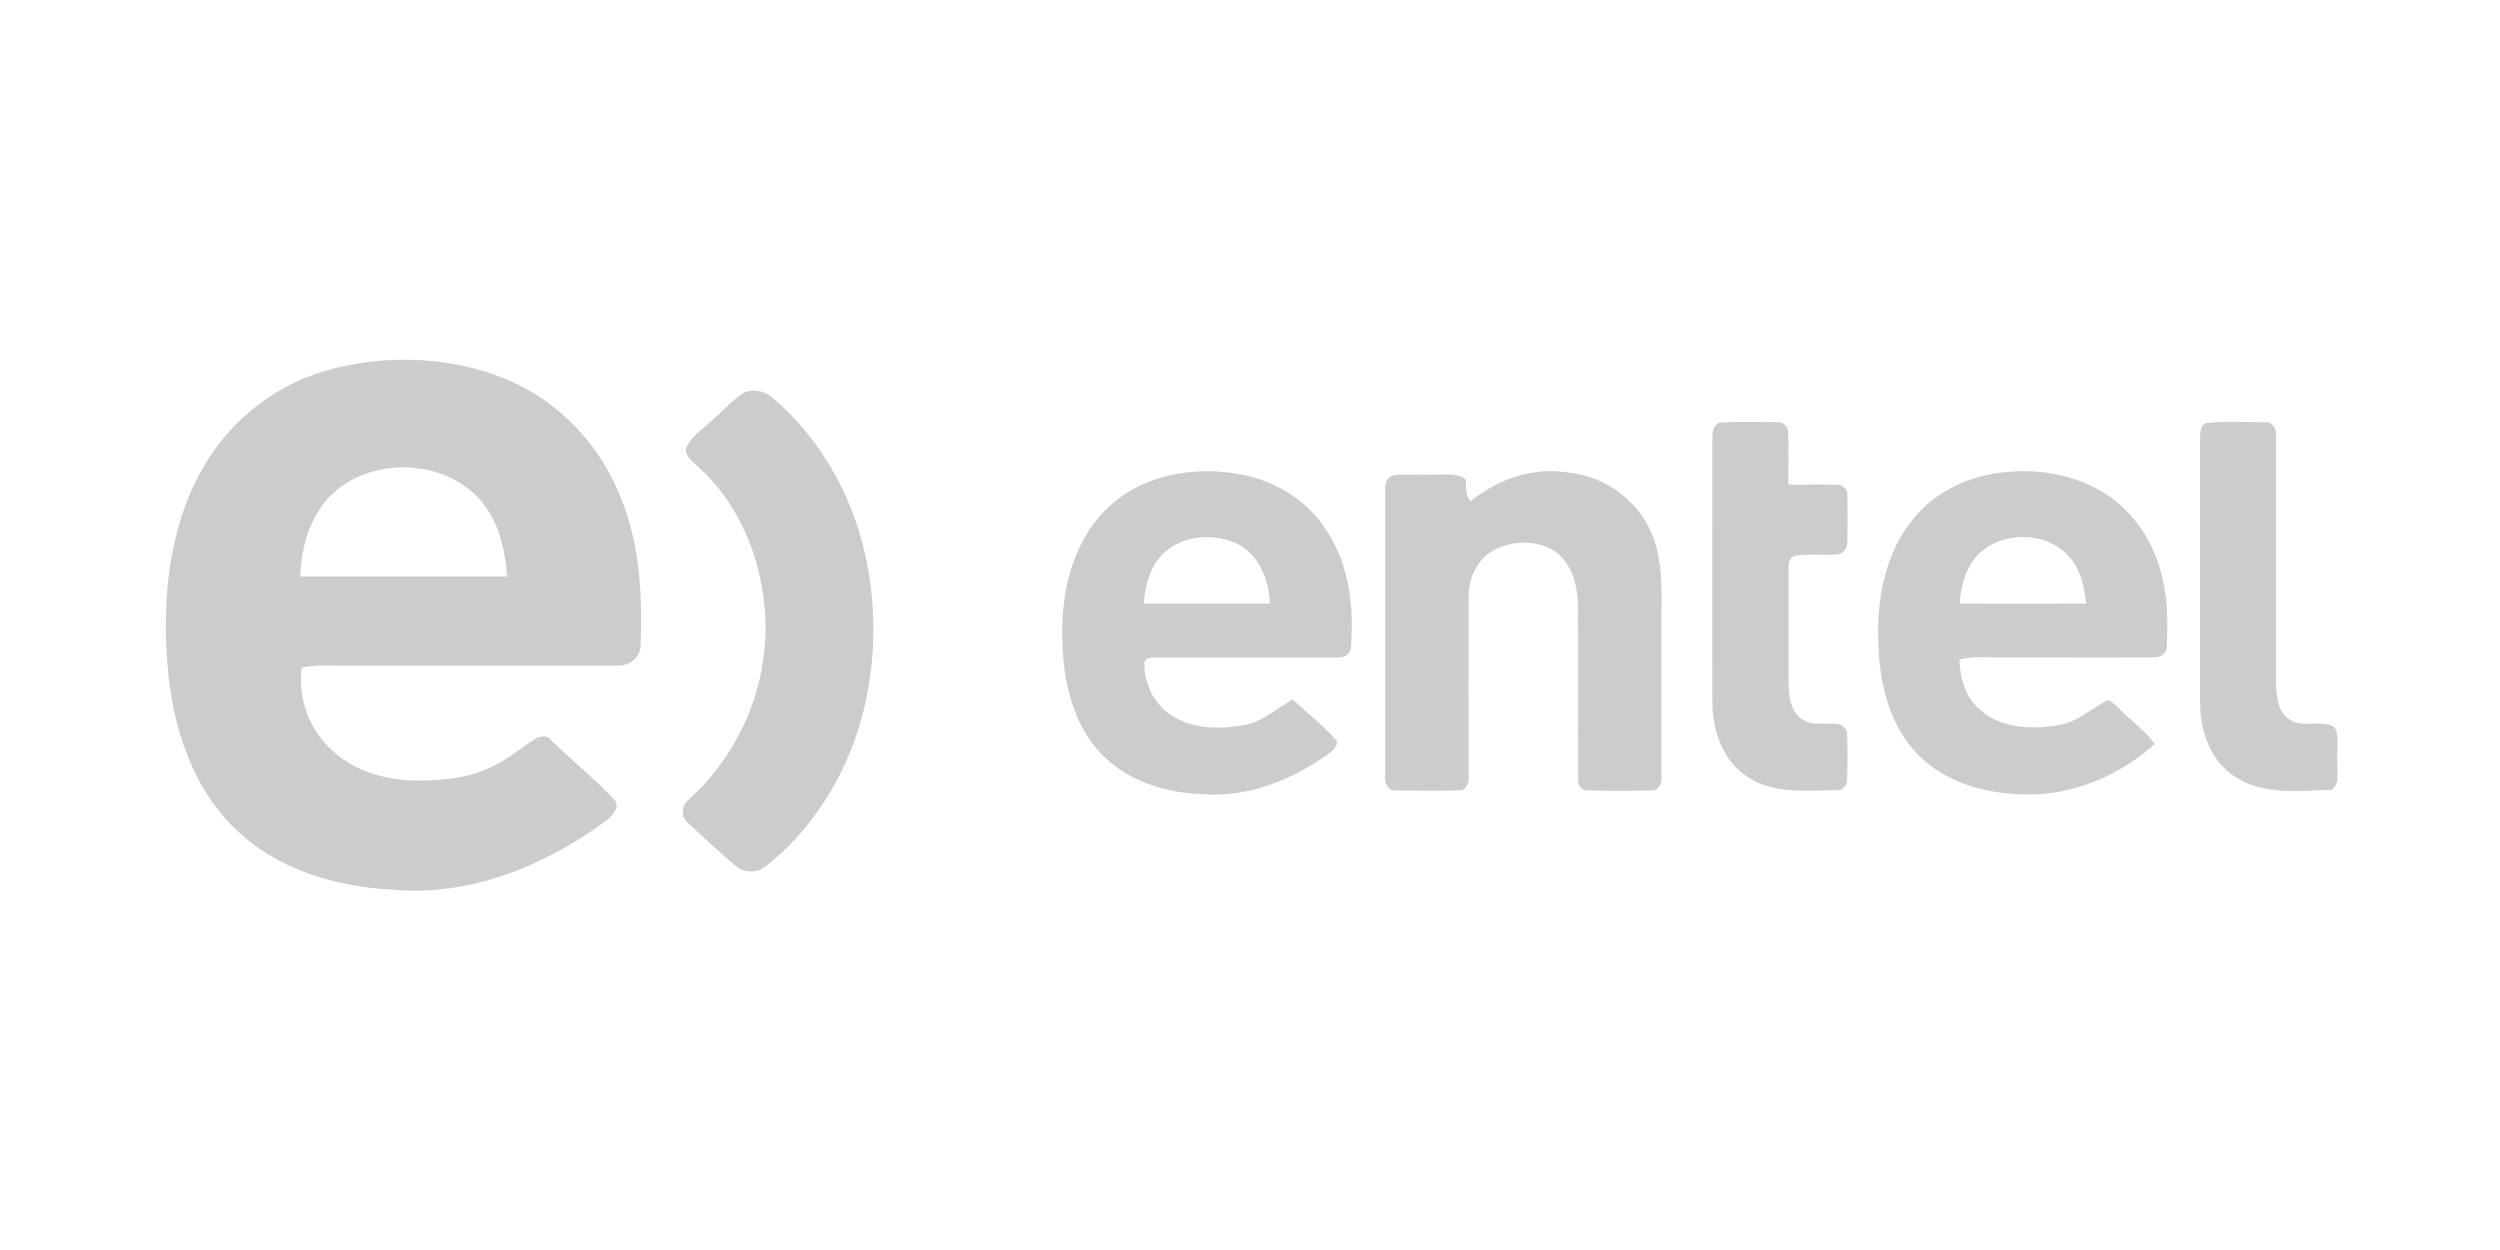
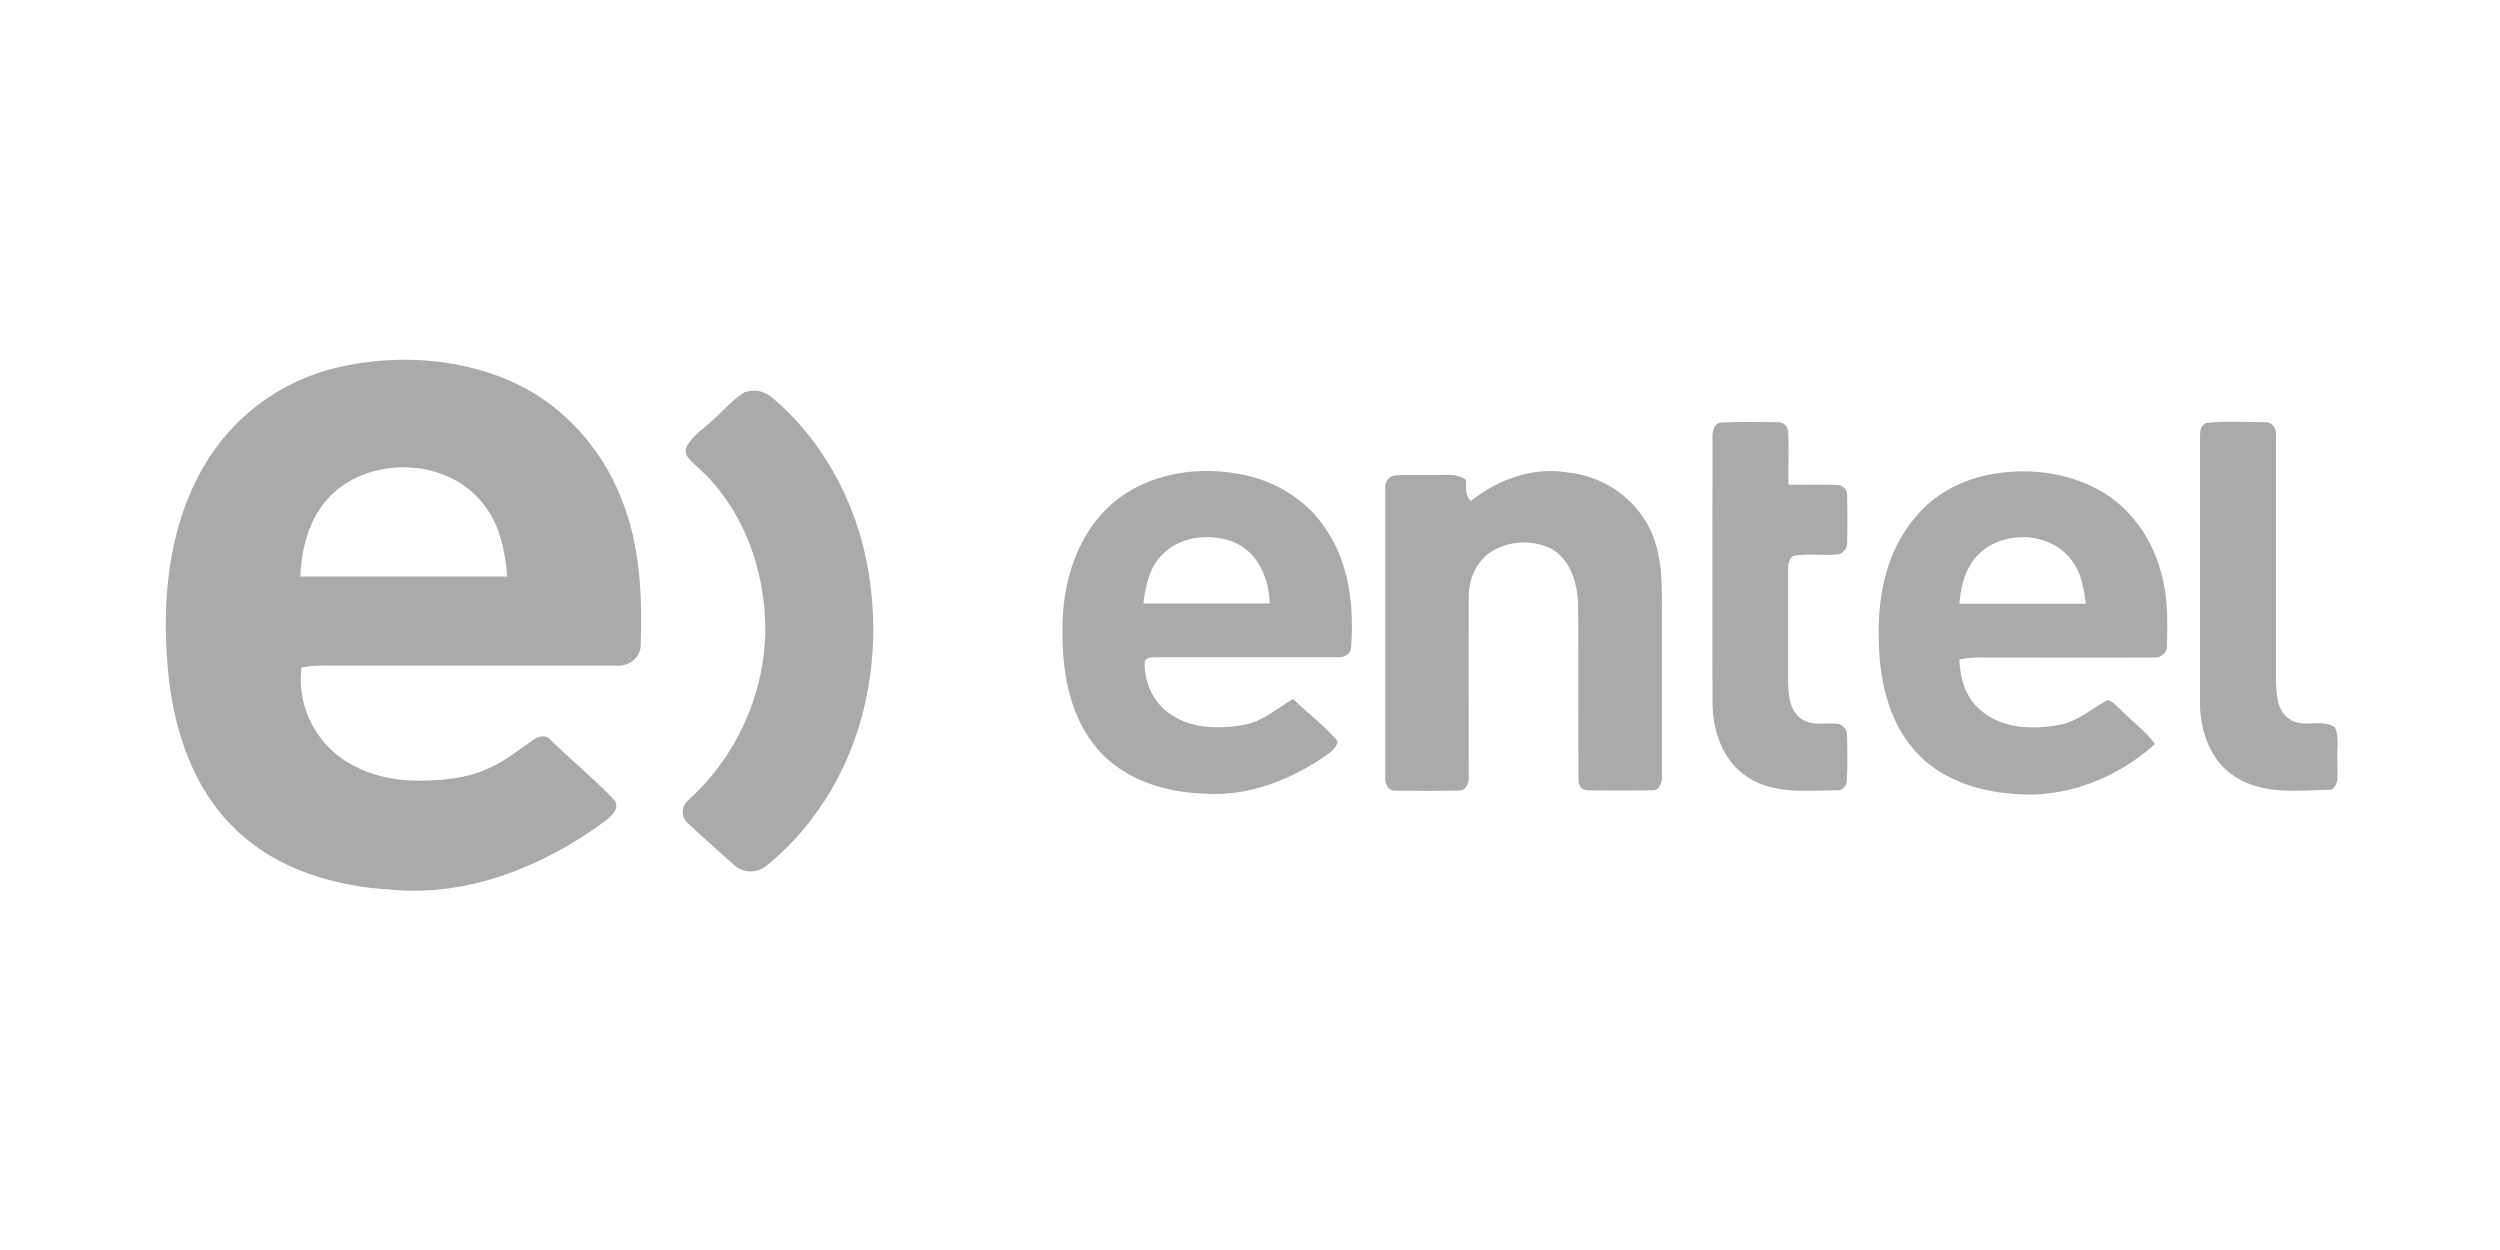
- <svg xmlns="http://www.w3.org/2000/svg" id="Capa_1" data-name="Capa 1" viewBox="0 0 800 400">
-   <defs>
-     <style>.cls-1{fill:#ccc;}</style>
-   </defs>
-   <g id="_005f9fff" data-name="#005f9fff">
-     <path id="path6" class="cls-1" d="M107.51,117.73c18.12-4.35,37.82-3.43,55.07,3.89,16.61,7,29.73,21.16,36.17,37.91,6.12,14.95,6.83,31.4,6.23,47.36-.18,3.74-4,6.36-7.55,6.11q-43.23,0-86.46,0c-4.82.05-9.69-.37-14.43.64a30.69,30.69,0,0,0,10,26.75c6.92,6.34,16.48,9.11,25.73,9.36,8.25.15,16.76-.5,24.33-4,5-2.24,9.32-5.67,13.8-8.77,1.67-1.29,4.38-2.16,5.89-.17,6.68,6.47,13.92,12.36,20.3,19.09,2.06,2.55-.81,5.31-2.78,6.8-19.51,14.43-43.7,24.27-68.32,22-18.2-1-37.09-6.52-50.34-19.62C62.12,252.57,56.05,234.57,54,217c-2.39-22.55-.65-46.56,10.6-66.71a67.14,67.14,0,0,1,42.89-32.55M103,161.88c-4.7,6.53-6.63,14.67-6.95,22.61q33.12,0,66.23,0c-.61-8-2.32-16.29-7.26-22.82C142.91,145.41,114.89,145.54,103,161.88Z" />
-     <path id="path8" class="cls-1" d="M548,140.47c-.1-2.09.23-5.08,2.88-5.29,6-.29,12-.13,18-.08a3.24,3.24,0,0,1,3.33,3.08c.26,5.62,0,11.26.08,16.89,5.21.08,10.42-.14,15.63.07a3.15,3.15,0,0,1,3.22,3.32c.14,4.9.08,9.81,0,14.71a4,4,0,0,1-2.45,4.12c-4.74.67-9.57-.29-14.3.54-1.78.4-2.13,2.6-2.06,4.14,0,12,0,24,0,36,.09,4.12.35,9,3.79,11.77,3.48,3,8.41,1.29,12.56,2,1.1.62,2.4,1.61,2.38,3,.22,4.91.15,9.85,0,14.77.06,1.66-1.32,3.56-3.13,3.36-9.59,0-20.18,1.38-28.63-4.22-8-5-11.31-14.88-11.34-23.93-.09-28.1,0-56.21,0-84.31Z" />
-     <path id="path10" class="cls-1" d="M706.22,135.34c6.19-.61,12.47-.22,18.71-.22,2.29-.14,3.71,2.17,3.36,4.25q0,39.33,0,78.64c.16,4.31.33,9.61,4.35,12.21,4.27,3.1,10.25-.31,14.47,2.58,1.66,3.39.53,7.42.87,11.07-.3,2.94,1,6.83-1.86,8.88-10.27.25-21.63,1.79-30.75-4.07-8-5-11.43-14.88-11.33-24q0-42.08,0-84.16c0-1.9-.15-4.58,2.19-5.21Z" />
-     <path id="path12" class="cls-1" d="M353.62,163.33c10.85-11.05,27.6-14.35,42.46-11.66,11.32,1.79,22.08,8.17,28.3,17.91,7.48,11.11,9,25.15,7.87,38.19-.53,2.08-2.89,2.85-4.81,2.63H370.15c-1.43.1-3.25-.24-3.93,1.37-.28,6.73,3,13.68,8.83,17.24,6.8,4.44,15.46,4.35,23.17,3,5.89-1.12,10.37-5.34,15.47-8.17,4.73,4.46,10,8.46,14.2,13.42-.07,2.21-2.06,3.4-3.61,4.6C413.14,249.52,399.8,255,386,254.2c-12.68-.26-26.12-4.25-34.66-14.12-8.95-10.27-11.48-24.5-11.41-37.74-.12-14,3.66-28.75,13.65-39M371,178.51c-3.47,4.05-4.46,9.48-5.06,14.62,13.47,0,26.92,0,40.39,0-.19-7.69-3.58-16.11-11-19.36C387.39,170.32,376.73,171.48,371,178.51Z" />
-     <path id="path14" class="cls-1" d="M470.66,160.33c8.63-6.92,19.89-11,31-9.13a32.85,32.85,0,0,1,24.57,15.13c5.58,8.64,5.57,19.33,5.45,29.24q0,26.38,0,52.78c.25,2-.85,4.8-3.24,4.59-6.76.14-13.53.14-20.27,0a3,3,0,0,1-3.14-3.4c-.1-18.38.05-36.76-.06-55.13,0-6.93-2-14.95-8.43-18.66a20.15,20.15,0,0,0-18.82.47c-5.18,3-7.86,9-7.75,14.85-.07,19.11,0,38.21,0,57.31.22,2-.77,4.72-3.19,4.55-6.75.15-13.53.1-20.29,0-2.48.23-3.5-2.62-3.23-4.64,0-30.7,0-61.41,0-92.13a3.68,3.68,0,0,1,3.25-4.17c4.49-.24,9,0,13.51-.09,3.09,0,6.5-.48,9.09,1.6.12,2.35-.43,5,1.54,6.8Z" />
-     <path id="path16" class="cls-1" d="M638.23,151.55c12-2,25-.2,35.46,6.42,9.58,6.1,16,16.41,18.38,27.42,1.71,7.05,1.53,14.36,1.32,21.55,0,2.25-2.33,3.65-4.39,3.43-16.47.09-32.94,0-49.43,0-4.18.08-8.47-.45-12.57.7.2,5.7,1.78,11.68,6.15,15.63,6.86,6.57,17.26,6.88,26.08,5.25,5.79-1.07,10.14-5.26,15.16-7.94,1.73.47,2.86,2.05,4.2,3.16,3.58,3.71,7.9,6.69,10.94,10.9-12.2,11-29,17.56-45.54,15.94-11.52-.75-23.42-4.79-31.25-13.62-9-10-11.7-24-11.71-37-.28-13.43,2.81-27.61,11.77-38,6.37-7.58,15.71-12.32,25.43-13.83m-7.42,28.71c-2.5,3.82-3.38,8.4-3.75,12.86q20.27.06,40.54,0c-.67-4.68-1.42-9.58-4.27-13.5C656,169.06,637.65,169.28,630.81,180.26Z" />
+ <svg xmlns="http://www.w3.org/2000/svg" version="1.1" id="Capa_1" x="0px" y="0px" viewBox="0 0 800 400" style="enable-background:new 0 0 800 400;" xml:space="preserve">
+   <style type="text/css">
+ 	.st0{fill:#AAAAAA;}
+ </style>
+   <g id="_005f9fff">
+     <path id="path6" class="st0" d="M107.5,117.7c18.1-4.3,37.8-3.4,55.1,3.9c16.6,7,29.7,21.2,36.2,37.9c6.1,14.9,6.8,31.4,6.2,47.4   c-0.2,3.7-4,6.4-7.6,6.1c-28.8,0-57.6,0-86.5,0c-4.8,0.1-9.7-0.4-14.4,0.6c-1.3,10,2.5,20,10,26.8c6.9,6.3,16.5,9.1,25.7,9.4   c8.2,0.1,16.8-0.5,24.3-4c5-2.2,9.3-5.7,13.8-8.8c1.7-1.3,4.4-2.2,5.9-0.2c6.7,6.5,13.9,12.4,20.3,19.1c2.1,2.5-0.8,5.3-2.8,6.8   c-19.5,14.4-43.7,24.3-68.3,22c-18.2-1-37.1-6.5-50.3-19.6C62.1,252.6,56,234.6,54,217c-2.4-22.6-0.7-46.6,10.6-66.7   C73.7,133.9,89.3,122.1,107.5,117.7 M103,161.9c-4.7,6.5-6.6,14.7-6.9,22.6c22.1,0,44.2,0,66.2,0c-0.6-8-2.3-16.3-7.3-22.8   C142.9,145.4,114.9,145.5,103,161.9z" />
+     <path id="path8" class="st0" d="M548,140.5c-0.1-2.1,0.2-5.1,2.9-5.3c6-0.3,12-0.1,18-0.1c1.8-0.1,3.2,1.3,3.3,3.1   c0.3,5.6,0,11.3,0.1,16.9c5.2,0.1,10.4-0.1,15.6,0.1c1.7,0,3.2,1.3,3.2,3.1c0,0.1,0,0.2,0,0.2c0.1,4.9,0.1,9.8,0,14.7   c0.2,1.8-0.8,3.4-2.5,4.1c-4.7,0.7-9.6-0.3-14.3,0.5c-1.8,0.4-2.1,2.6-2.1,4.1c0,12,0,24,0,36c0.1,4.1,0.3,9,3.8,11.8   c3.5,3,8.4,1.3,12.6,2c1.1,0.6,2.4,1.6,2.4,3c0.2,4.9,0.2,9.9,0,14.8c0.1,1.7-1.3,3.6-3.1,3.4c-9.6,0-20.2,1.4-28.6-4.2   c-8-5-11.3-14.9-11.3-23.9C547.9,196.6,548,168.5,548,140.5L548,140.5z" />
+     <path id="path10" class="st0" d="M706.2,135.3c6.2-0.6,12.5-0.2,18.7-0.2c2.3-0.1,3.7,2.2,3.4,4.2c0,26.2,0,52.4,0,78.6   c0.2,4.3,0.3,9.6,4.3,12.2c4.3,3.1,10.2-0.3,14.5,2.6c1.7,3.4,0.5,7.4,0.9,11.1c-0.3,2.9,1,6.8-1.9,8.9   c-10.3,0.2-21.6,1.8-30.8-4.1c-8-5-11.4-14.9-11.3-24c0-28.1,0-56.1,0-84.2C704,138.6,703.9,135.9,706.2,135.3L706.2,135.3z" />
+     <path id="path12" class="st0" d="M353.6,163.3c10.9-11.1,27.6-14.4,42.5-11.7c11.3,1.8,22.1,8.2,28.3,17.9   c7.5,11.1,9,25.1,7.9,38.2c-0.5,2.1-2.9,2.9-4.8,2.6h-57.3c-1.4,0.1-3.2-0.2-3.9,1.4c-0.3,6.7,3,13.7,8.8,17.2   c6.8,4.4,15.5,4.4,23.2,3c5.9-1.1,10.4-5.3,15.5-8.2c4.7,4.5,10,8.5,14.2,13.4c-0.1,2.2-2.1,3.4-3.6,4.6   c-11.1,7.7-24.5,13.1-38.3,12.3c-12.7-0.3-26.1-4.2-34.7-14.1c-9-10.3-11.5-24.5-11.4-37.7C339.8,188.3,343.6,173.6,353.6,163.3    M371,178.5c-3.5,4.1-4.5,9.5-5.1,14.6c13.5,0,26.9,0,40.4,0c-0.2-7.7-3.6-16.1-11-19.4C387.4,170.3,376.7,171.5,371,178.5z" />
+     <path id="path14" class="st0" d="M470.7,160.3c8.6-6.9,19.9-11,31-9.1c10.1,1,19.2,6.6,24.6,15.1c5.6,8.6,5.6,19.3,5.5,29.2   c0,17.6,0,35.2,0,52.8c0.2,2-0.8,4.8-3.2,4.6c-6.8,0.1-13.5,0.1-20.3,0c-1.7,0.1-3.1-1.2-3.2-2.8c0-0.2,0-0.4,0-0.6   c-0.1-18.4,0-36.8-0.1-55.1c0-6.9-2-14.9-8.4-18.7c-6-3-13-2.8-18.8,0.5c-5.2,3-7.9,9-7.8,14.9c-0.1,19.1,0,38.2,0,57.3   c0.2,2-0.8,4.7-3.2,4.6c-6.8,0.1-13.5,0.1-20.3,0c-2.5,0.2-3.5-2.6-3.2-4.6c0-30.7,0-61.4,0-92.1c-0.3-2,1.1-3.9,3.1-4.2   c0,0,0.1,0,0.1,0c4.5-0.2,9,0,13.5-0.1c3.1,0,6.5-0.5,9.1,1.6C469.2,155.9,468.7,158.5,470.7,160.3L470.7,160.3z" />
+     <path id="path16" class="st0" d="M638.2,151.6c12-2,25-0.2,35.5,6.4c9.6,6.1,16,16.4,18.4,27.4c1.7,7.1,1.5,14.4,1.3,21.6   c0,2.2-2.3,3.6-4.4,3.4c-16.5,0.1-32.9,0-49.4,0c-4.2,0.1-8.5-0.4-12.6,0.7c0.2,5.7,1.8,11.7,6.2,15.6c6.9,6.6,17.3,6.9,26.1,5.2   c5.8-1.1,10.1-5.3,15.2-7.9c1.7,0.5,2.9,2.1,4.2,3.2c3.6,3.7,7.9,6.7,10.9,10.9c-12.2,11-29,17.6-45.5,15.9   c-11.5-0.8-23.4-4.8-31.2-13.6c-9-10-11.7-24-11.7-37c-0.3-13.4,2.8-27.6,11.8-38C619.2,157.8,628.5,153.1,638.2,151.6    M630.8,180.3c-2.5,3.8-3.4,8.4-3.8,12.9c13.5,0,27,0,40.5,0c-0.7-4.7-1.4-9.6-4.3-13.5C656,169.1,637.7,169.3,630.8,180.3   L630.8,180.3z" />
  </g>
-   <g id="_f57917ff" data-name="#f57917ff">
-     <path id="path19" class="cls-1" d="M238.31,125.51a8.84,8.84,0,0,1,9.12,2c14.89,12.61,24.93,30.43,29.31,49.35,6.31,27.86,1.88,58.7-14.77,82.26a82.49,82.49,0,0,1-16.74,17.95,7.87,7.87,0,0,1-10.19-.23c-4.95-4.4-9.89-8.81-14.72-13.33a4.87,4.87,0,0,1,.17-7.73A74.86,74.86,0,0,0,245,202.27c.25-19.76-7.1-40.19-22.17-53.4-1.68-1.58-4.31-3.6-2.95-6.21,1.89-3.52,5.47-5.67,8.26-8.43,3.43-2.84,6.31-6.44,10.19-8.72Z" />
+   <g id="_f57917ff">
+     <path id="path19" class="st0" d="M238.3,125.5c3.2-1.1,6.7-0.3,9.1,2c14.9,12.6,24.9,30.4,29.3,49.3c6.3,27.9,1.9,58.7-14.8,82.3   c-4.7,6.8-10.3,12.8-16.7,18c-3,2.4-7.3,2.3-10.2-0.2c-4.9-4.4-9.9-8.8-14.7-13.3c-2.1-1.7-2.4-4.7-0.8-6.8   c0.3-0.3,0.6-0.6,0.9-0.9c15.1-13.7,24-33.1,24.5-53.5c0.2-19.8-7.1-40.2-22.2-53.4c-1.7-1.6-4.3-3.6-2.9-6.2   c1.9-3.5,5.5-5.7,8.3-8.4C231.6,131.4,234.4,127.8,238.3,125.5L238.3,125.5z" />
  </g>
</svg>
